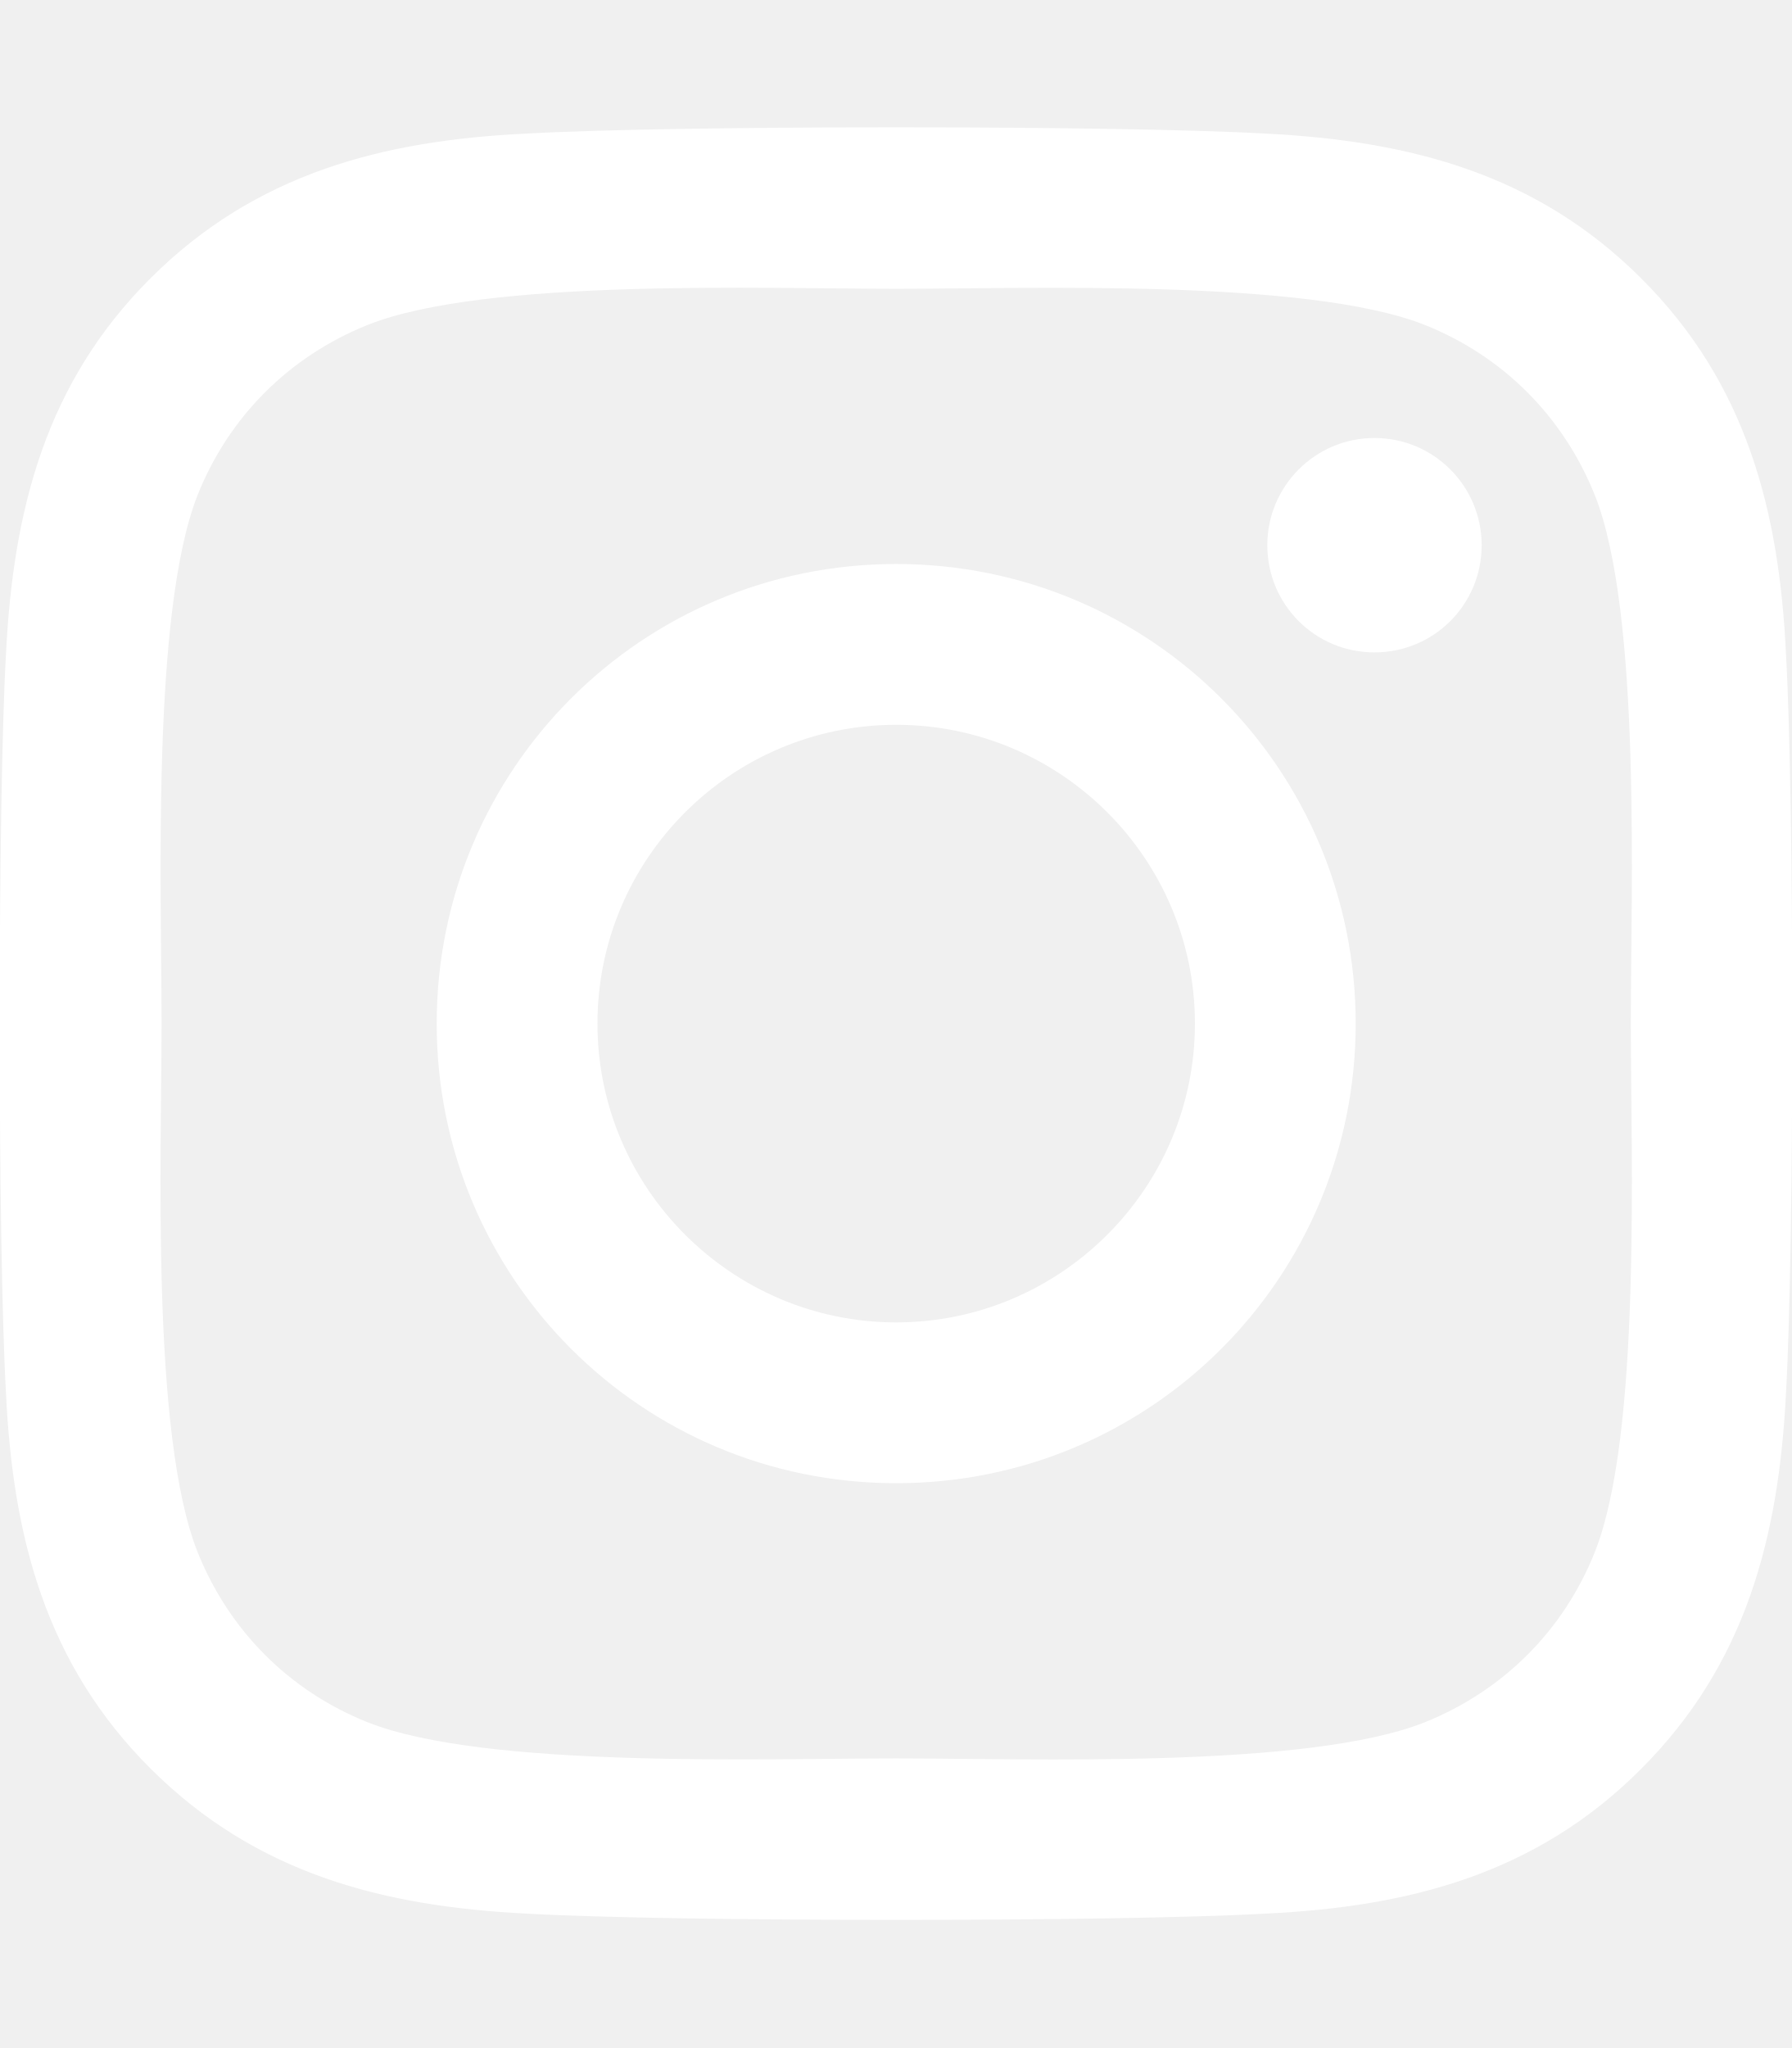
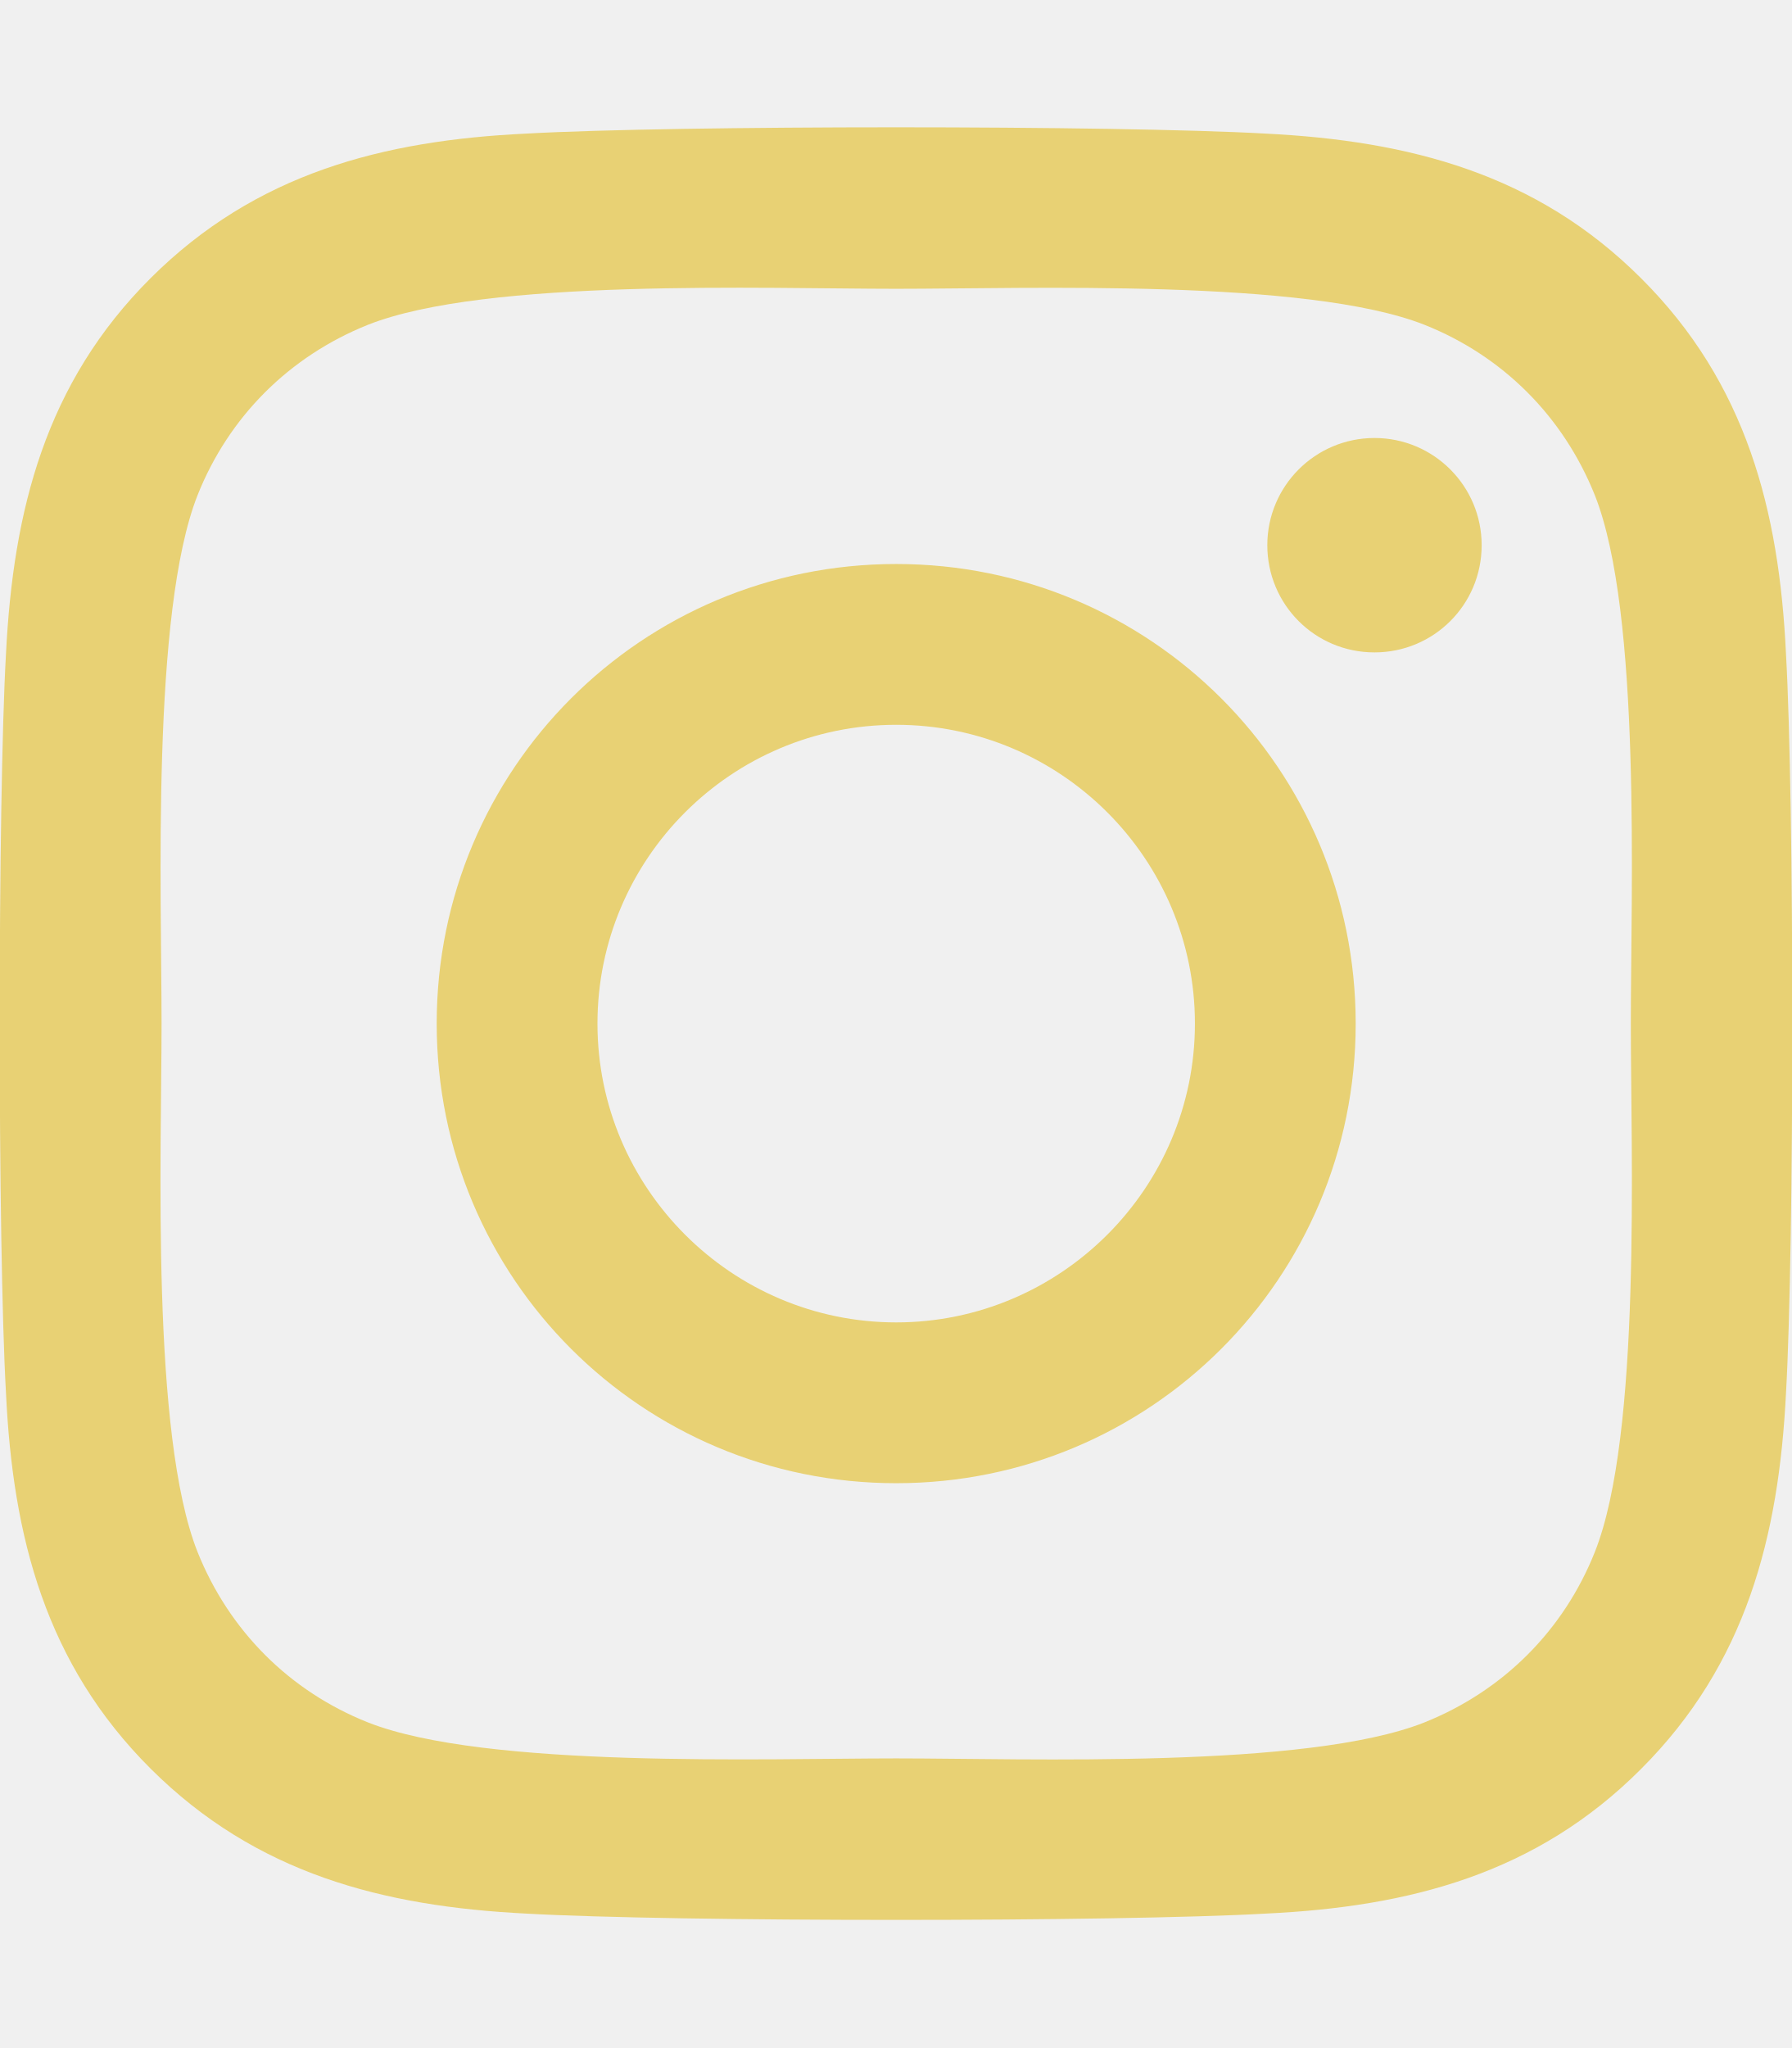
<svg xmlns="http://www.w3.org/2000/svg" viewBox="0 0 448 512">
-   <g fill="#ffffff">
+   <g fill="#e8d174">
    <path d="M224.1 141c-63.6 0-114.9 51.3-114.9 114.9s51.3 114.9 114.9 114.9S339 319.5 339 255.9 287.7 141 224.1 141zm0 189.6c-41.1 0-74.7-33.5-74.7-74.7s33.5-74.7 74.7-74.7 74.7 33.5 74.7 74.7-33.6 74.7-74.7 74.7zm146.4-194.3c0 14.9-12 26.8-26.8 26.8-14.9 0-26.8-12-26.8-26.8s12-26.8 26.8-26.8 26.8 12 26.8 26.8zm76.1 27.2c-1.7-35.9-9.9-67.7-36.2-93.9-26.2-26.2-58-34.4-93.9-36.2-37-2.1-147.9-2.1-184.9 0-35.8 1.7-67.6 9.9-93.9 36.1s-34.4 58-36.2 93.9c-2.1 37-2.1 147.9 0 184.9 1.7 35.9 9.9 67.7 36.2 93.9s58 34.4 93.9 36.2c37 2.1 147.9 2.1 184.9 0 35.9-1.7 67.7-9.9 93.9-36.2 26.2-26.2 34.4-58 36.2-93.9 2.1-37 2.1-147.8 0-184.8zM398.8 388c-7.8 19.6-22.9 34.7-42.6 42.6-29.5 11.7-99.5 9-132.1 9s-102.7 2.6-132.1-9c-19.6-7.8-34.7-22.9-42.6-42.6-11.7-29.5-9-99.5-9-132.1s-2.6-102.7 9-132.1c7.8-19.6 22.9-34.7 42.6-42.6 29.5-11.7 99.5-9 132.1-9s102.7-2.6 132.1 9c19.6 7.8 34.7 22.9 42.6 42.6 11.7 29.5 9 99.5 9 132.1s2.7 102.7-9 132.1z" />
  </g>
</svg>
